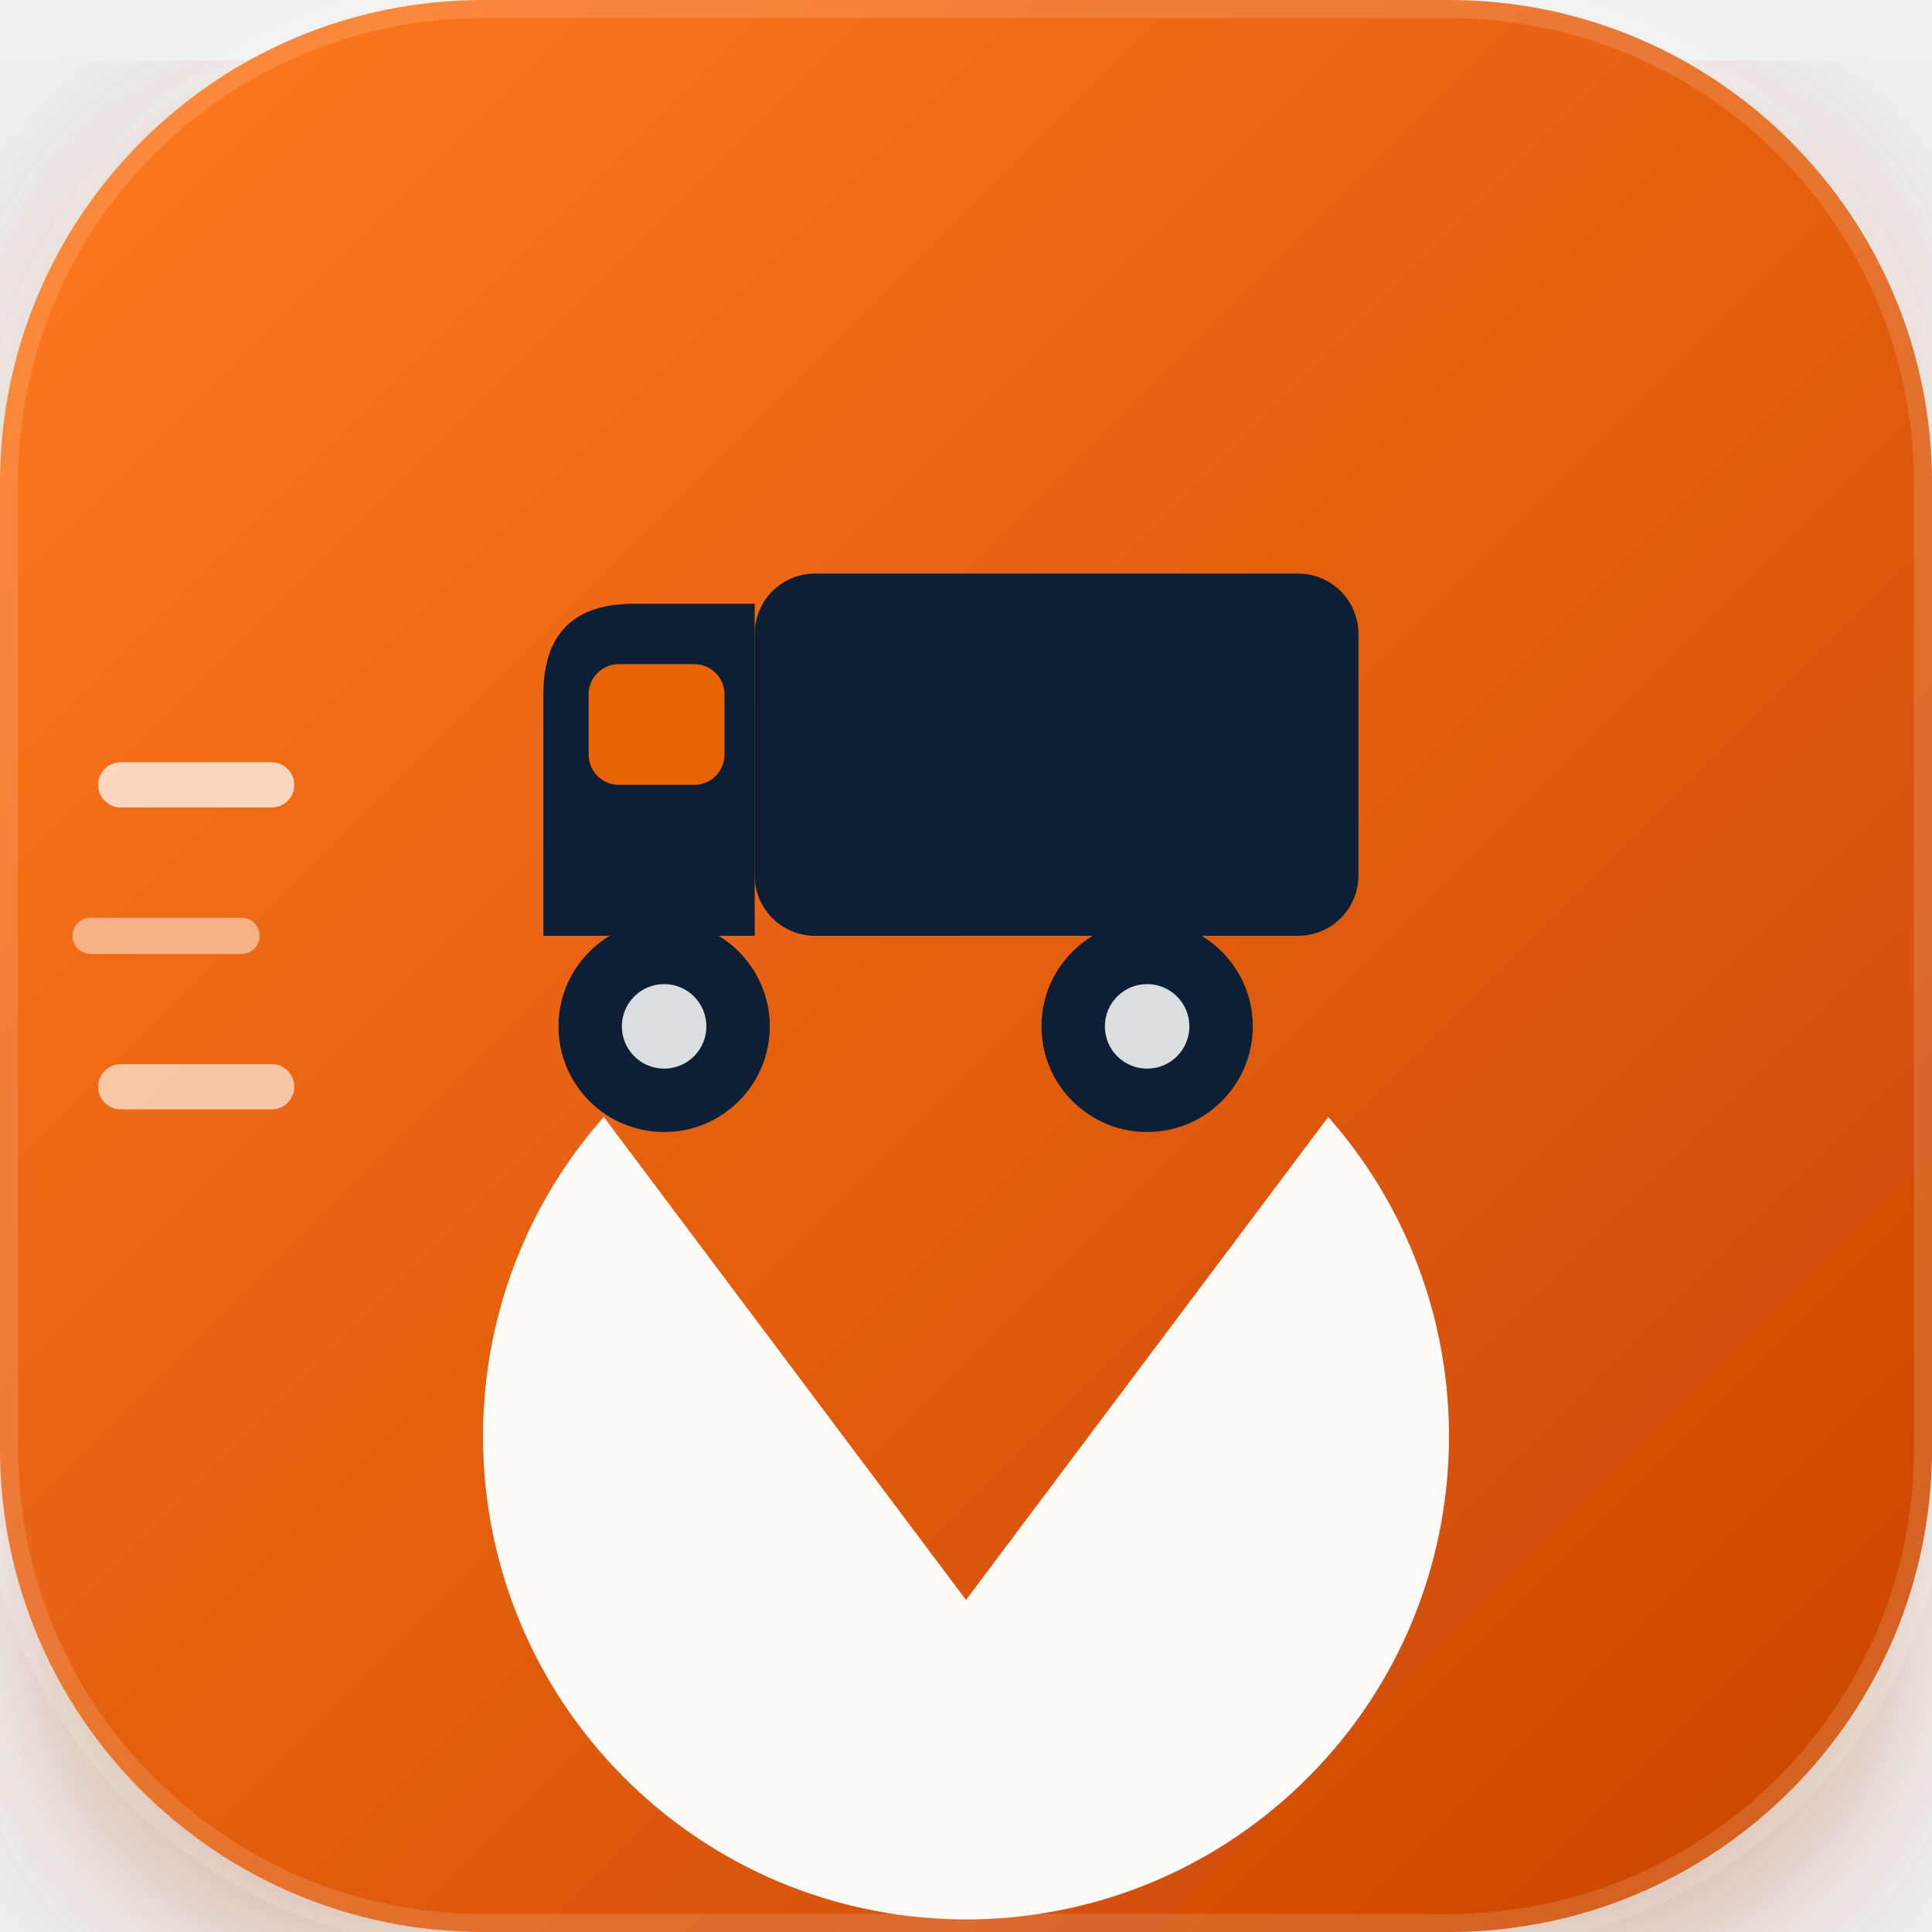
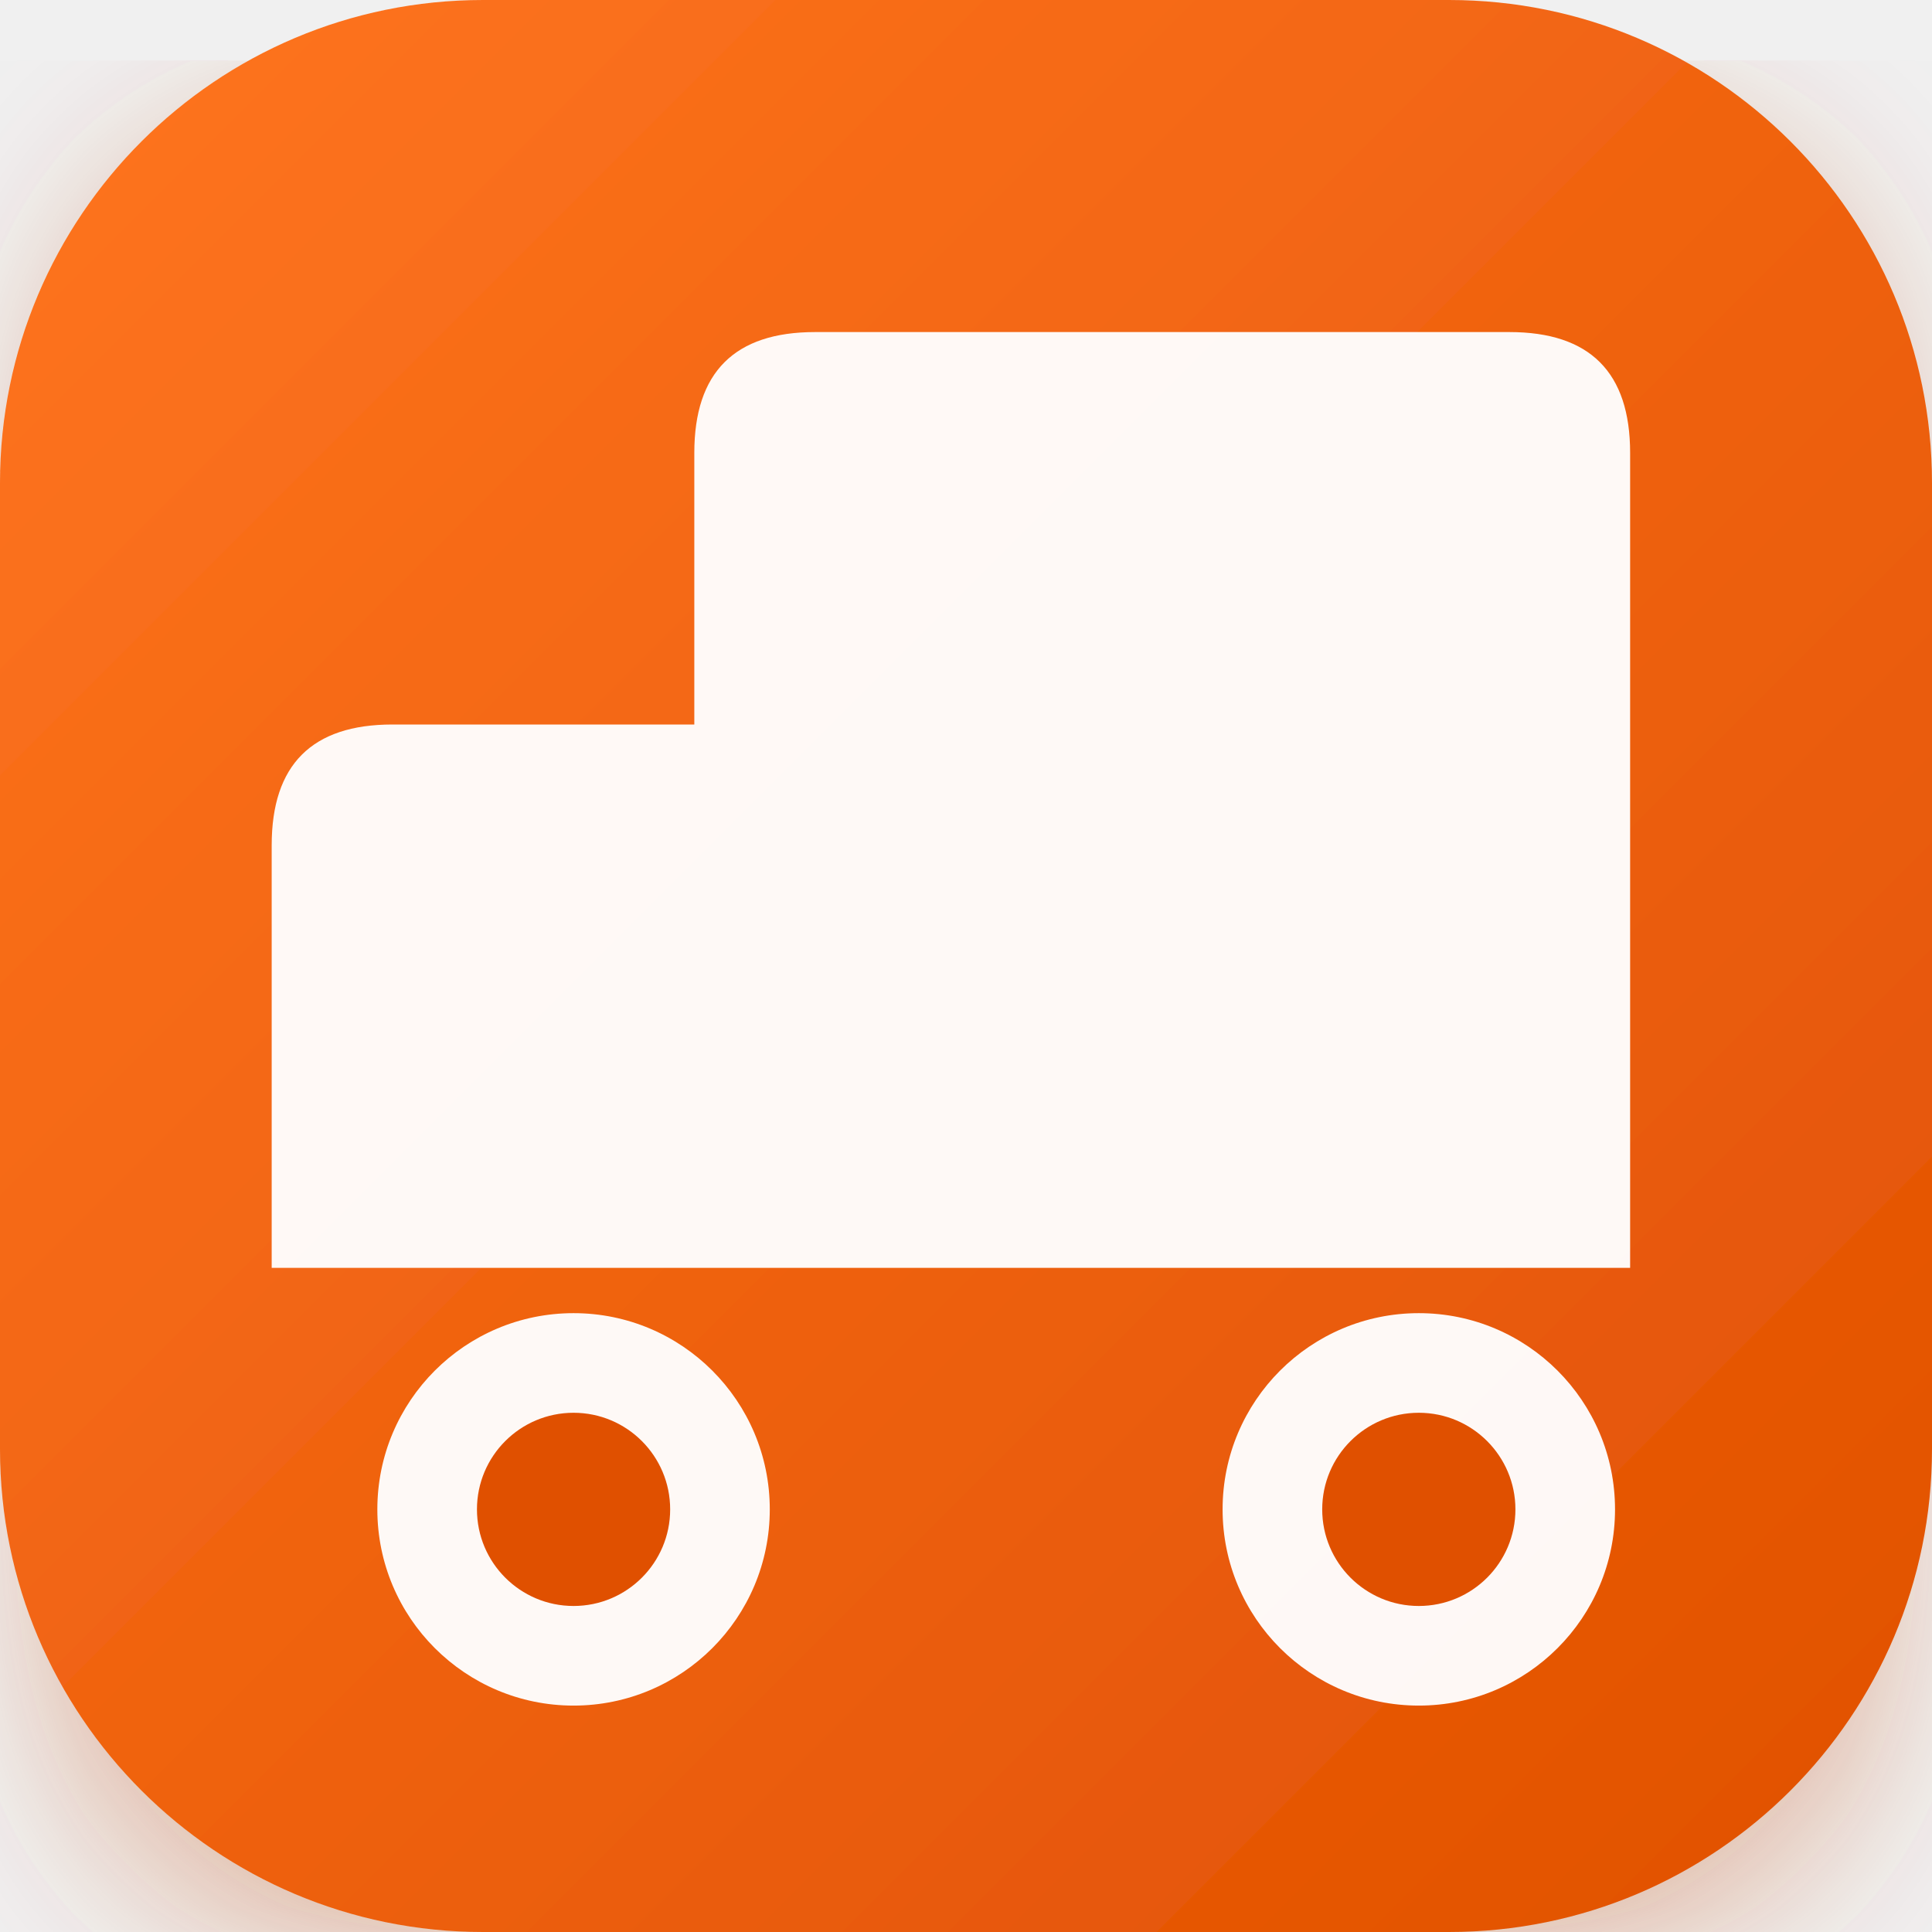
<svg xmlns="http://www.w3.org/2000/svg" viewBox="0 0 64 64" fill="none" width="64" height="64">
  <defs>
    <linearGradient id="bg" x1="0%" y1="0%" x2="100%" y2="100%">
-       <stop offset="0%" stop-color="#FF7A20" />
-       <stop offset="100%" stop-color="#C94400" />
+       <stop offset="0%" stop-color="#FF7520" />
+       <stop offset="100%" stop-color="#E05000" />
    </linearGradient>
-     <filter id="ds" x="-20%" y="-15%" width="145%" height="150%">
-       <feDropShadow dx="0" dy="2" stdDeviation="3" flood-color="#A03400" flood-opacity="0.35" />
+     <filter id="ds">
+       <feDropShadow dx="0" dy="2" stdDeviation="3" flood-color="#BF4000" flood-opacity="0.32" />
    </filter>
  </defs>
  <rect width="64" height="64" rx="16" fill="url(#bg)" filter="url(#ds)" />
-   <rect width="64" height="64" rx="16" fill="none" stroke="white" stroke-opacity="0.14" stroke-width="1.2" />
-   <path d="M32,53 L20,37 A16,16 0 1 0 44,37 Z" fill="white" fill-opacity="0.97" />
-   <rect x="25" y="19" width="20" height="12" rx="2" fill="#0D1F35" />
-   <path d="M18,31 L18,23 Q18,20 21,20 L25,20 L25,31 Z" fill="#0D1F35" />
-   <rect x="19.5" y="22" width="4.5" height="4" rx="1" fill="#FF6B00" fill-opacity="0.9" />
-   <circle cx="22" cy="34" r="3.5" fill="#0D1F35" />
-   <circle cx="22" cy="34" r="1.4" fill="white" fill-opacity="0.85" />
-   <circle cx="38" cy="34" r="3.5" fill="#0D1F35" />
-   <circle cx="38" cy="34" r="1.4" fill="white" fill-opacity="0.85" />
-   <line x1="4" y1="26" x2="9" y2="26" stroke="white" stroke-width="1.5" stroke-linecap="round" stroke-opacity="0.72" />
-   <line x1="3" y1="31" x2="8" y2="31" stroke="white" stroke-width="1.2" stroke-linecap="round" stroke-opacity="0.48" />
-   <line x1="4" y1="36" x2="9" y2="36" stroke="white" stroke-width="1.5" stroke-linecap="round" stroke-opacity="0.62" />
+   <path d="M9,42 L9,28 Q9,24 13,24 L23,24 L23,15 Q23,11 27,11 L50,11 Q54,11 54,15 L54,42 Z" fill="white" fill-opacity="0.96" />
+   <circle cx="19" cy="50" r="6.5" fill="white" fill-opacity="0.96" />
+   <circle cx="19" cy="50" r="3.2" fill="#E05000" />
+   <circle cx="47" cy="50" r="6.5" fill="white" fill-opacity="0.96" />
+   <circle cx="47" cy="50" r="3.2" fill="#E05000" />
</svg>
